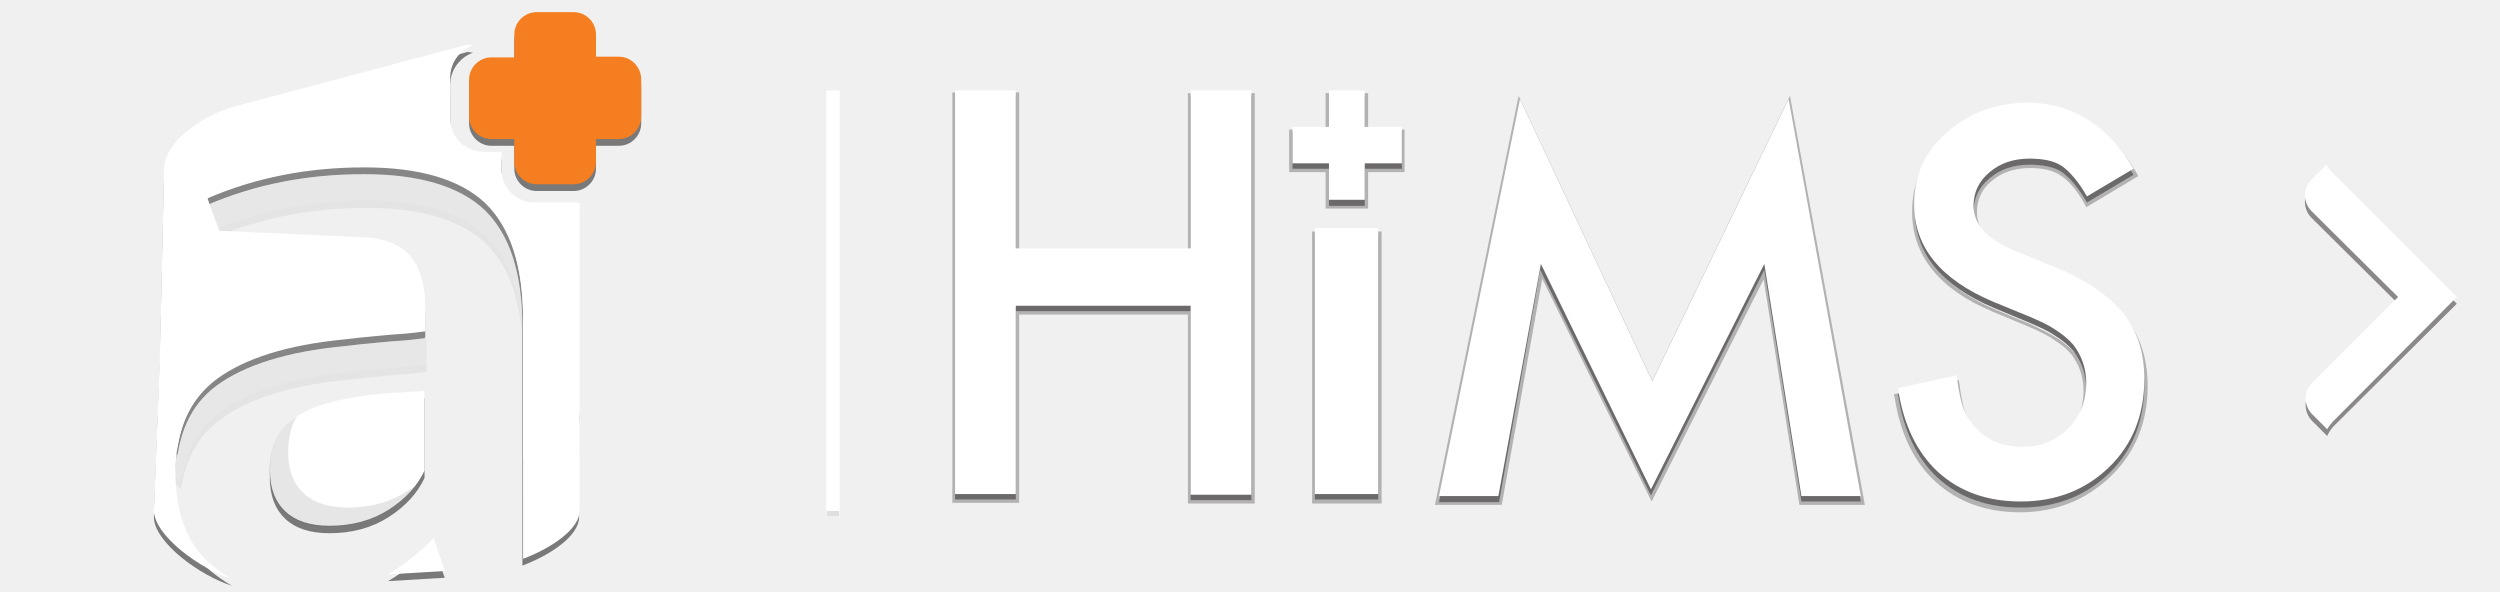
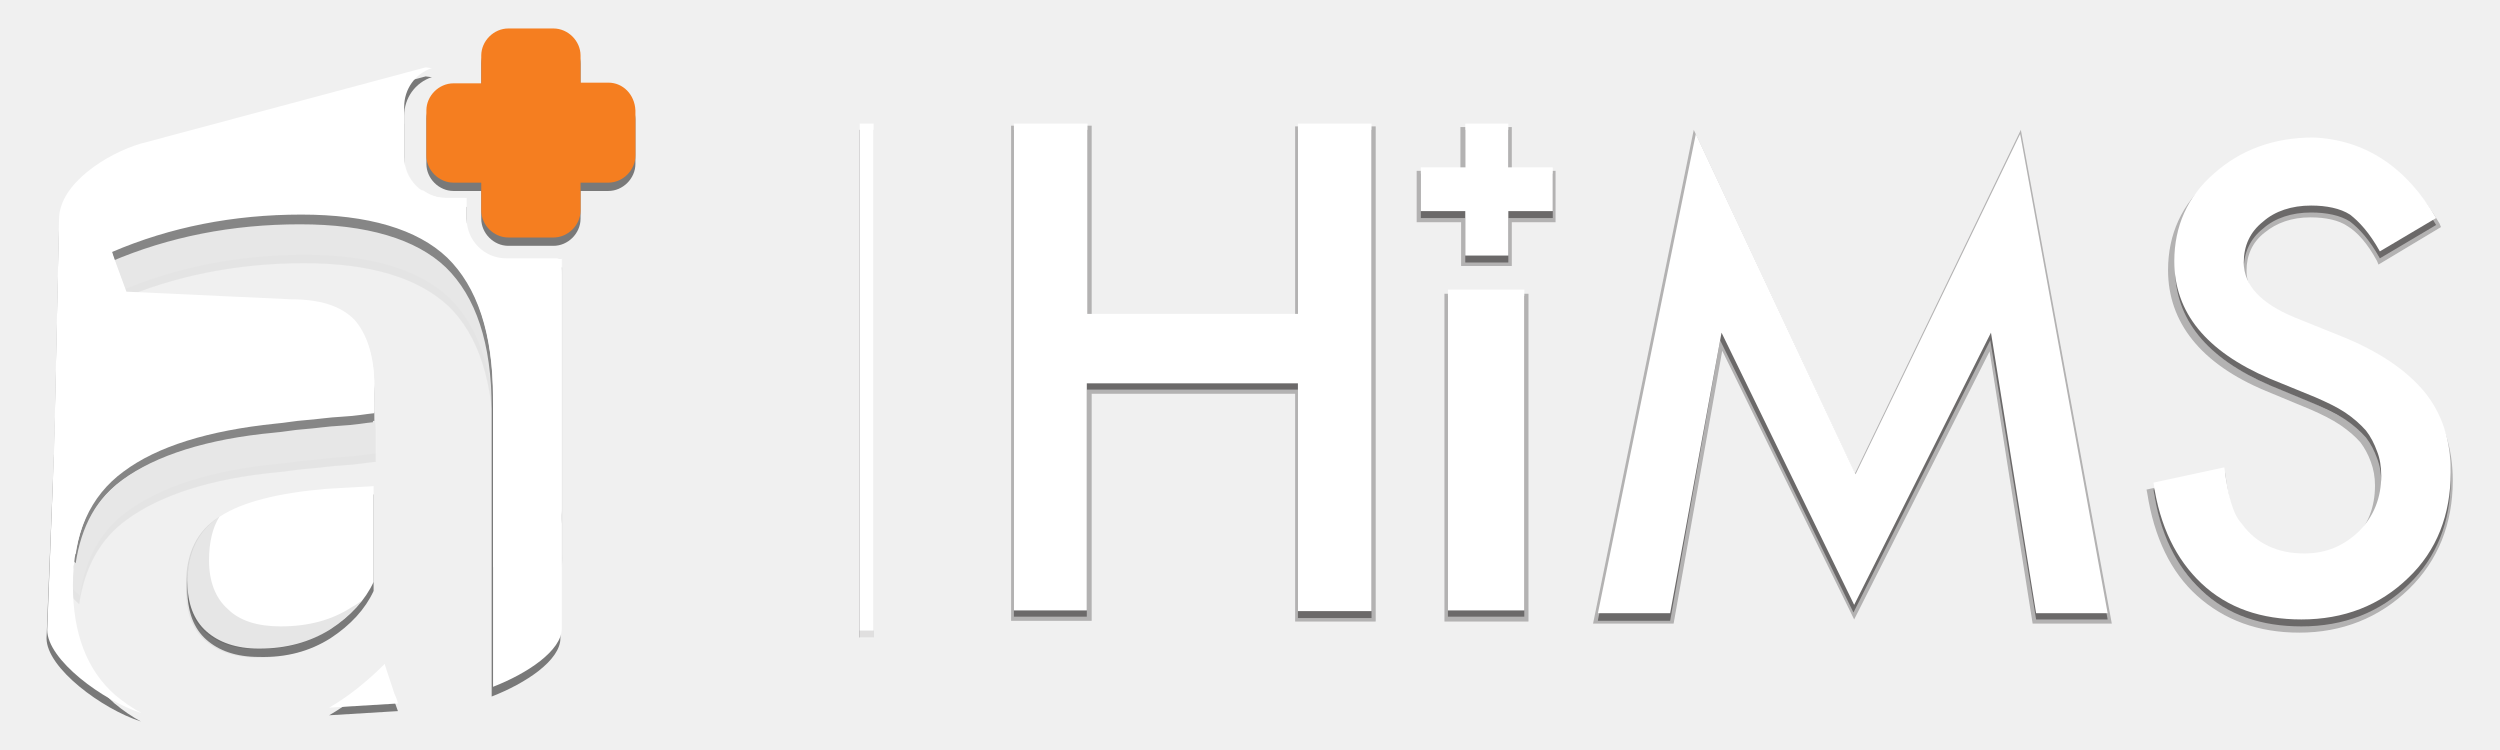
- <svg xmlns="http://www.w3.org/2000/svg" version="1.1" id="Layer_1" x="0px" y="0px" viewBox="0 0 370.4 87.6" style="enable-background:new 0 0 370.4 87.6;" xml:space="preserve">
+ <svg xmlns="http://www.w3.org/2000/svg" version="1.1" id="Layer_1" x="0px" y="0px" viewBox="0 0 360 108" style="enable-background:new 0 0 360 108;" xml:space="preserve">
  <style type="text/css">
	.st0{opacity:0.5;}
	.st1{opacity:0.6;}
	.st2{fill:#231F20;}
	.st3{opacity:0.8;}
	.st4{fill:none;}
	.st5{fill:none;stroke:#FFFFFF;stroke-width:2;stroke-miterlimit:10;}
- 	.st6{opacity:0.5;fill:#231F20;enable-background:new    ;}
- 	.st7{fill:#FFFFFF;}
- 	.st8{fill:#020202;}
- 	.st9{opacity:0.1;fill:#020202;enable-background:new    ;}
- 	.st10{opacity:0.1;enable-background:new    ;}
- 	.st11{opacity:0.1;fill:#FFFFFF;enable-background:new    ;}
- 	.st12{fill:#F57E20;}
+ 	.st6{fill:#FFFFFF;}
+ 	.st7{fill:#020202;}
+ 	.st8{opacity:0.1;fill:#020202;enable-background:new    ;}
+ 	.st9{opacity:0.1;enable-background:new    ;}
+ 	.st10{opacity:0.1;fill:#FFFFFF;enable-background:new    ;}
+ 	.st11{fill:#F57E20;}
</style>
-   <g id="Layer_1_1_" class="st0">
-     <g class="st1">
-       <g>
+   <g>
+     <g id="Layer_1_1_" class="st0">
+       <g class="st1">
        <g>
          <g>
            <g>
              <g>
                <g>
                  <g>
-                     <path class="st2" d="M150.5,37.7h25.9V14.2h9v59.9h-9V46.1h-25.9v27.9h-9V14.2h9V37.7z" />
-                     <path class="st2" d="M185.9,74.6H176V46.6h-25v27.9h-9.9V13.7h9.9v23.5h25V13.8h9.9V74.6L185.9,74.6z M176.8,73.7h8.2v-59           h-8.2v23.5h-26.7V14.7h-8.2v59h8.2V45.8h26.7V73.7L176.8,73.7z" />
+                     <g>
+                       <path class="st2" d="M156.5,46.3h30.4V18.7h10.6V89h-10.6V56.1h-30.4v32.7H146V18.7h10.6V46.3z" />
+                       <path class="st2" d="M198.1,89.5h-11.6V56.7h-29.3v32.7h-11.6V18.1h11.6v27.6h29.3V18.2h11.6V89.5L198.1,89.5z             M187.4,88.5h9.6V19.3h-9.6v27.6h-31.3V19.3h-9.6v69.2h9.6V55.8h31.3V88.5L187.4,88.5z" />
+                     </g>
                  </g>
                </g>
-               </g>
-               <g>
                <g>
                  <g>
-                     <polygon class="st2" points="207.7,19.6 202.2,19.6 202.2,14.2 196.9,14.2 196.9,19.6 191.5,19.6 191.5,25 196.9,25            196.9,30.5 202.2,30.5 202.2,25 207.7,25          " />
-                     <path class="st2" d="M202.7,30.9h-6.3v-5.4H191v-6.3h5.4v-5.4h6.3v5.4h5.4v6.3h-5.4V30.9z M197.3,30h4.5v-5.4h5.4v-4.5           h-5.4v-5.4h-4.5v5.4h-5.4v4.5h5.4V30L197.3,30z" />
+                     <g>
+                       <polygon class="st2" points="223.6,25 217.2,25 217.2,18.7 211,18.7 211,25 204.6,25 204.6,31.4 211,31.4 211,37.8             217.2,37.8 217.2,31.4 223.6,31.4           " />
+                       <path class="st2" d="M217.8,38.3h-7.4v-6.3H204v-7.4h6.3v-6.3h7.4v6.3h6.3v7.4h-6.3V38.3z M211.4,37.2h5.3v-6.3h6.3v-5.3            h-6.3v-6.3h-5.3v6.3h-6.3v5.3h6.3V37.2L211.4,37.2z" />
+                     </g>
                  </g>
                </g>
-               </g>
-               <g>
                <g>
                  <g>
-                     <path class="st2" d="M204.2,34.6v39.4h-9.4V34.6H204.2z" />
-                     <path class="st2" d="M204.7,74.6h-10.3V34.3h10.3V74.6z M195.3,73.7h8.6V35.1h-8.6V73.7z" />
+                     <g>
+                       <path class="st2" d="M219.5,42.6v46.2h-11V42.6H219.5z" />
+                       <path class="st2" d="M220.1,89.5H208V42.3h12.1V89.5z M209.1,88.5h10.1V43.2h-10.1V88.5z" />
+                     </g>
                  </g>
                </g>
-               </g>
-               <g>
                <g>
                  <g>
-                     <path class="st2" d="M213.2,74.4l12-58.8l19.6,41.8L265,15.5l10.7,58.8h-8.8L261.4,40l-16.8,33.4L228.2,40l-6.1,34.4           L213.2,74.4L213.2,74.4z" />
-                     <path class="st2" d="M276.3,74.8h-9.7l-5.3-33.4l-16.6,32.9l-16.2-33l-6,33.5h-9.9L225,14.2l19.8,42.2l20.4-42.2           L276.3,74.8z M267.2,74h7.9l-10.5-56.9l-20.1,41.4l-19.4-41.4L213.6,74h8l6.3-35.4l16.5,33.8l17.1-33.7L267.2,74z" />
+                     <g>
+                       <path class="st2" d="M230.1,89.3l14.1-69l23,49l23.7-49.1l12.6,69h-10.3L286.6,49l-19.7,39.2L247.7,49l-7.2,40.4H230.1            L230.1,89.3z" />
+                       <path class="st2" d="M304.1,89.8h-11.4l-6.2-39.2L267,89.2l-19-38.7l-7,39.3h-11.6l14.5-71.1l23.2,49.5l23.9-49.5            L304.1,89.8z M293.4,88.8h9.3l-12.3-66.7l-23.6,48.6L244,22.1l-13.5,66.7h9.4l7.4-41.5L266.7,87l20.1-39.5L293.4,88.8z" />
+                     </g>
                  </g>
                </g>
-               </g>
-               <g>
                <g>
                  <g>
-                     <path class="st2" d="M316.1,25.9l-6.9,4.1c-1.3-2.3-2.6-3.7-3.7-4.5c-1.2-0.8-2.9-1.1-4.8-1.1c-2.4,0-4.4,0.7-5.9,2           c-1.6,1.3-2.4,3-2.4,5c0,2.8,2.1,5,6.2,6.7l5.7,2.3c4.7,1.9,8,4.2,10.2,6.8c2.2,2.7,3.2,6,3.2,9.9c0,5.2-1.7,9.6-5.2,13           s-7.9,5.1-13.1,5.1c-4.9,0-9-1.4-12.3-4.4c-3.1-2.9-5.1-7-5.9-12.4l8.7-1.9c0.4,3.3,1,5.7,2.1,6.9c1.8,2.5,4.4,3.7,7.7,3.7           c2.7,0,4.9-0.9,6.7-2.7c1.8-1.8,2.7-4.1,2.7-6.8c0-1.1-0.2-2.1-0.5-3s-0.8-1.8-1.4-2.6c-0.7-0.8-1.5-1.5-2.6-2.2           c-1-0.7-2.3-1.3-3.7-1.9l-5.5-2.3c-7.8-3.3-11.7-8.1-11.7-14.4c0-4.3,1.6-7.9,4.9-10.7c3.2-2.9,7.3-4.4,12.2-4.4           C307.3,16.3,312.4,19.5,316.1,25.9z" />
-                     <path class="st2" d="M299.3,75.9c-5,0-9.2-1.5-12.5-4.5c-3.2-2.9-5.3-7.2-6.1-12.6l-0.1-0.4l9.6-2.1l0.1,0.5           c0.4,3.2,1,5.5,2,6.7c1.7,2.4,4.1,3.5,7.4,3.5c2.6,0,4.7-0.9,6.4-2.6c1.7-1.7,2.6-3.9,2.6-6.6c0-1-0.2-2-0.5-2.9           c-0.3-0.9-0.8-1.7-1.3-2.4c-0.7-0.8-1.4-1.4-2.5-2.1c-1-0.7-2.2-1.3-3.6-1.9l-5.5-2.3c-8-3.3-12-8.4-12-14.8           c0-4.4,1.7-8.1,5-11s7.5-4.5,12.5-4.5c6.7,0,12,3.3,15.8,9.8l0.2,0.4l-7.7,4.6l-0.2-0.4c-1.2-2.2-2.5-3.6-3.6-4.3           c-1.1-0.8-2.7-1.1-4.6-1.1c-2.3,0-4.2,0.7-5.6,1.9c-1.5,1.2-2.2,2.8-2.2,4.7c0,2.6,2,4.7,5.9,6.3l5.7,2.3           c4.7,1.9,8.2,4.3,10.4,6.9c2.2,2.8,3.3,6.2,3.3,10.2c0,5.3-1.8,9.8-5.4,13.3C309.1,74.1,304.5,75.9,299.3,75.9z M281.5,59           c0.9,5,2.8,8.9,5.7,11.7c3.1,2.9,7.1,4.3,12,4.3c5,0,9.4-1.7,12.8-5c3.4-3.3,5.1-7.6,5.1-12.6c0-3.8-1-7-3.1-9.6           c-2.1-2.7-5.4-4.8-10-6.7l-5.7-2.3c-4.3-1.8-6.5-4.2-6.5-7.1c0-2.2,0.9-4,2.6-5.3c1.6-1.4,3.7-2.1,6.3-2.1           c2,0,3.7,0.4,5,1.2c1.1,0.7,2.4,2.1,3.6,4.2l6.2-3.7c-3.6-6-8.6-9-14.7-9c-4.8,0-8.7,1.4-11.9,4.3           c-3.1,2.8-4.8,6.3-4.8,10.4c0,6.1,3.8,10.8,11.4,14.1l5.5,2.3c1.4,0.7,2.7,1.3,3.8,2c1,0.7,1.9,1.4,2.7,2.3           c0.7,0.9,1.2,1.7,1.5,2.7c0.3,1,0.5,2,0.5,3.2c0,2.9-1,5.2-2.8,7.1c-1.8,1.9-4.2,2.9-7,2.9c-3.5,0-6.3-1.3-8.1-3.9           c-1-1.2-1.7-3.4-2.1-6.7L281.5,59z" />
+                     <g>
+                       <path class="st2" d="M350.8,32.4l-8.1,4.8c-1.5-2.7-3-4.3-4.3-5.3c-1.4-0.9-3.4-1.3-5.6-1.3c-2.8,0-5.2,0.8-6.9,2.3            c-1.9,1.5-2.8,3.5-2.8,5.9c0,3.3,2.5,5.9,7.3,7.9l6.7,2.7c5.5,2.2,9.4,4.9,12,8c2.6,3.2,3.8,7,3.8,11.6            c0,6.1-2,11.3-6.1,15.2c-4.1,4-9.3,6-15.4,6c-5.7,0-10.6-1.6-14.4-5.2c-3.6-3.4-6-8.2-6.9-14.5l10.2-2.2            c0.5,3.9,1.2,6.7,2.5,8.1c2.1,2.9,5.2,4.3,9,4.3c3.2,0,5.7-1.1,7.9-3.2c2.1-2.1,3.2-4.8,3.2-8c0-1.3-0.2-2.5-0.6-3.5            c-0.4-1.1-0.9-2.1-1.6-3c-0.8-0.9-1.8-1.8-3-2.6c-1.2-0.8-2.7-1.5-4.3-2.2l-6.5-2.7c-9.1-3.9-13.7-9.5-13.7-16.9            c0-5,1.9-9.3,5.7-12.6c3.8-3.4,8.6-5.2,14.3-5.2C340.5,21.2,346.5,24.9,350.8,32.4z" />
+                       <path class="st2" d="M331.1,91.1c-5.9,0-10.8-1.8-14.7-5.3c-3.8-3.4-6.2-8.4-7.2-14.8l-0.1-0.5l11.3-2.5l0.1,0.6            c0.5,3.8,1.2,6.5,2.3,7.9c2,2.8,4.8,4.1,8.7,4.1c3,0,5.5-1.1,7.5-3c2-2,3-4.6,3-7.7c0-1.2-0.2-2.3-0.6-3.4            c-0.4-1.1-0.9-2-1.5-2.8c-0.8-0.9-1.6-1.6-2.9-2.5c-1.2-0.8-2.6-1.5-4.2-2.2l-6.5-2.7c-9.4-3.9-14.1-9.9-14.1-17.4            c0-5.2,2-9.5,5.9-12.9s8.8-5.3,14.7-5.3c7.9,0,14.1,3.9,18.5,11.5l0.2,0.5l-9,5.4l-0.2-0.5c-1.4-2.6-2.9-4.2-4.2-5            c-1.3-0.9-3.2-1.3-5.4-1.3c-2.7,0-4.9,0.8-6.6,2.2c-1.8,1.4-2.6,3.3-2.6,5.5c0,3,2.3,5.5,6.9,7.4l6.7,2.7            c5.5,2.2,9.6,5,12.2,8.1c2.6,3.3,3.9,7.3,3.9,12c0,6.2-2.1,11.5-6.3,15.6C342.6,89,337.2,91.1,331.1,91.1z M310.2,71.2            c1.1,5.9,3.3,10.4,6.7,13.7c3.6,3.4,8.3,5,14.1,5c5.9,0,11-2,15-5.9c4-3.9,6-8.9,6-14.8c0-4.5-1.2-8.2-3.6-11.3            c-2.5-3.2-6.3-5.6-11.7-7.9l-6.7-2.7c-5-2.1-7.6-4.9-7.6-8.3c0-2.6,1.1-4.7,3-6.2c1.9-1.6,4.3-2.5,7.4-2.5            c2.3,0,4.3,0.5,5.9,1.4c1.3,0.8,2.8,2.5,4.2,4.9l7.3-4.3c-4.2-7-10.1-10.6-17.2-10.6c-5.6,0-10.2,1.6-14,5            c-3.6,3.3-5.6,7.4-5.6,12.2c0,7.2,4.5,12.7,13.4,16.5l6.5,2.7c1.6,0.8,3.2,1.5,4.5,2.3c1.2,0.8,2.2,1.6,3.2,2.7            c0.8,1.1,1.4,2,1.8,3.2c0.4,1.2,0.6,2.3,0.6,3.8c0,3.4-1.2,6.1-3.3,8.3s-4.9,3.4-8.2,3.4c-4.1,0-7.4-1.5-9.5-4.6            c-1.2-1.4-2-4-2.5-7.9L310.2,71.2z" />
+                     </g>
                  </g>
                </g>
              </g>
            </g>
-           </g>
-           <g class="st3">
-             <line class="st4" x1="123.4" y1="14.2" x2="123.4" y2="76.6" />
-             <rect x="122.5" y="14.2" class="st2" width="1.8" height="62.3" />
+             <g class="st3">
+               <line class="st4" x1="124.8" y1="18.7" x2="124.8" y2="91.9" />
+               <rect x="123.7" y="18.7" class="st2" width="2.1" height="73.1" />
+             </g>
          </g>
        </g>
      </g>
    </g>
-   </g>
-   <g id="Layer_2_2_" class="st0">
-     <g>
+     <g id="Layer_2_2_" class="st0">
      <g>
        <g>
          <g>
-             <path class="st2" d="M150.5,37.7h25.9V14.2h9v59.9h-9V46.1h-25.9v27.9h-9V14.2h9V37.7z" />
+             <g>
+               <path class="st2" d="M156.5,46.3h30.4V18.7h10.6V89h-10.6V56.1h-30.4v32.7H146V18.7h10.6V46.3z" />
+             </g>
          </g>
-         </g>
-         <g>
          <g>
-             <polygon class="st2" points="207.7,19.6 202.2,19.6 202.2,14.2 196.9,14.2 196.9,19.6 191.5,19.6 191.5,25 196.9,25        196.9,30.5 202.2,30.5 202.2,25 207.7,25      " />
+             <g>
+               <polygon class="st2" points="223.6,25 217.2,25 217.2,18.7 211,18.7 211,25 204.6,25 204.6,31.4 211,31.4 211,37.8         217.2,37.8 217.2,31.4 223.6,31.4       " />
+             </g>
          </g>
-         </g>
-         <g>
          <g>
-             <path class="st2" d="M204.2,34.6v39.4h-9.4V34.6H204.2z" />
+             <g>
+               <path class="st2" d="M219.5,42.6v46.2h-11V42.6H219.5z" />
+             </g>
          </g>
-         </g>
-         <g>
          <g>
-             <path class="st2" d="M213.2,74.4l12-58.8l19.6,41.8L265,15.5l10.7,58.8h-8.8L261.4,40l-16.8,33.4L228.2,40l-6.1,34.4       L213.2,74.4L213.2,74.4z" />
+             <g>
+               <path class="st2" d="M230.1,89.3l14.1-69l23,49l23.7-49.1l12.6,69h-10.3L286.6,49l-19.7,39.2L247.7,49l-7.2,40.4H230.1        L230.1,89.3z" />
+             </g>
          </g>
-         </g>
-         <g>
          <g>
-             <path class="st2" d="M316.1,25.9l-6.9,4.1c-1.3-2.3-2.6-3.7-3.7-4.5c-1.2-0.8-2.9-1.1-4.8-1.1c-2.4,0-4.4,0.7-5.9,2       c-1.6,1.3-2.4,3-2.4,5c0,2.8,2.1,5,6.2,6.7l5.7,2.3c4.7,1.9,8,4.2,10.2,6.8c2.2,2.7,3.2,6,3.2,9.9c0,5.2-1.7,9.6-5.2,13       s-7.9,5.1-13.1,5.1c-4.9,0-9-1.4-12.3-4.4c-3.1-2.9-5.1-7-5.9-12.4l8.7-1.9c0.4,3.3,1,5.7,2.1,6.9c1.8,2.5,4.4,3.7,7.7,3.7       c2.7,0,4.9-0.9,6.7-2.7c1.8-1.8,2.7-4.1,2.7-6.8c0-1.1-0.2-2.1-0.5-3s-0.8-1.8-1.4-2.6c-0.7-0.8-1.5-1.5-2.6-2.2       c-1-0.7-2.3-1.3-3.7-1.9l-5.5-2.3c-7.8-3.3-11.7-8.1-11.7-14.4c0-4.3,1.6-7.9,4.9-10.7c3.2-2.9,7.3-4.4,12.2-4.4       C307.3,16.3,312.4,19.5,316.1,25.9z" />
+             <g>
+               <path class="st2" d="M350.8,32.4l-8.1,4.8c-1.5-2.7-3-4.3-4.3-5.3c-1.4-0.9-3.4-1.3-5.6-1.3c-2.8,0-5.2,0.8-6.9,2.3        c-1.9,1.5-2.8,3.5-2.8,5.9c0,3.3,2.5,5.9,7.3,7.9l6.7,2.7c5.5,2.2,9.4,4.9,12,8c2.6,3.2,3.8,7,3.8,11.6c0,6.1-2,11.3-6.1,15.2        c-4.1,4-9.3,6-15.4,6c-5.7,0-10.6-1.6-14.4-5.2c-3.6-3.4-6-8.2-6.9-14.5l10.2-2.2c0.5,3.9,1.2,6.7,2.5,8.1        c2.1,2.9,5.2,4.3,9,4.3c3.2,0,5.7-1.1,7.9-3.2c2.1-2.1,3.2-4.8,3.2-8c0-1.3-0.2-2.5-0.6-3.5c-0.4-1.1-0.9-2.1-1.6-3        c-0.8-0.9-1.8-1.8-3-2.6c-1.2-0.8-2.7-1.5-4.3-2.2l-6.5-2.7c-9.1-3.9-13.7-9.5-13.7-16.9c0-5,1.9-9.3,5.7-12.6        c3.8-3.4,8.6-5.2,14.3-5.2C340.5,21.2,346.5,24.9,350.8,32.4z" />
+             </g>
          </g>
        </g>
      </g>
+       <line class="st5" x1="124.8" y1="18.7" x2="124.8" y2="91.9" />
    </g>
-     <line class="st5" x1="123.4" y1="14.2" x2="123.4" y2="76.6" />
-   </g>
-   <path class="st6" d="M345.6,63.3L364,45l-18.4-18.4c-0.4-0.4-0.7-0.8-0.9-1.2l-2.3,2.3c-1.2,1.2-1.2,3.2,0,4.5L355.3,45l-12.8,12.8  c-1.2,1.2-1.2,3.2,0,4.5l2.3,2.3C345,64.1,345.3,63.7,345.6,63.3z" />
-   <g id="Layer_2_1_">
-     <g>
+     <g id="Layer_2_1_">
      <g>
        <g>
          <g>
-             <path class="st7" d="M150.5,36.8h25.9V13.4h9v59.9h-9V45.3h-25.9v27.9h-9V13.4h9V36.8z" />
+             <g>
+               <path class="st6" d="M156.5,45.2h30.4V17.8h10.6V88h-10.6V55.2h-30.4v32.7H146V17.8h10.6V45.2z" />
+             </g>
          </g>
-         </g>
-         <g>
          <g>
-             <polygon class="st7" points="207.7,18.8 202.2,18.8 202.2,13.4 196.9,13.4 196.9,18.8 191.5,18.8 191.5,24.2 196.9,24.2        196.9,29.6 202.2,29.6 202.2,24.2 207.7,24.2      " />
+             <g>
+               <polygon class="st6" points="223.6,24.1 217.2,24.1 217.2,17.8 211,17.8 211,24.1 204.6,24.1 204.6,30.4 211,30.4 211,36.8         217.2,36.8 217.2,30.4 223.6,30.4       " />
+             </g>
          </g>
-         </g>
-         <g>
          <g>
-             <path class="st7" d="M204.2,33.8v39.4h-9.4V33.8H204.2z" />
+             <g>
+               <path class="st6" d="M219.5,41.7v46.2h-11V41.7H219.5z" />
+             </g>
          </g>
-         </g>
-         <g>
          <g>
-             <path class="st7" d="M213.2,73.5l12-58.8l19.6,41.8L265,14.7l10.7,58.8h-8.8l-5.5-34.4l-16.8,33.4l-16.3-33.4L222,73.5H213.2       L213.2,73.5z" />
+             <g>
+               <path class="st6" d="M230.1,88.3l14.1-69l23,49l23.7-49l12.6,69h-10.3l-6.5-40.4l-19.7,39.2l-19.1-39.2l-7.4,40.4H230.1        L230.1,88.3z" />
+             </g>
          </g>
-         </g>
-         <g>
          <g>
-             <path class="st7" d="M316.1,25l-6.9,4.1c-1.3-2.3-2.6-3.7-3.7-4.5c-1.2-0.8-2.9-1.1-4.8-1.1c-2.4,0-4.4,0.7-5.9,2       c-1.6,1.3-2.4,3-2.4,5c0,2.8,2.1,5,6.2,6.7l5.7,2.3c4.7,1.9,8,4.2,10.2,6.8c2.2,2.7,3.2,6,3.2,9.9c0,5.2-1.7,9.6-5.2,13       s-7.9,5.1-13.1,5.1c-4.9,0-9-1.4-12.3-4.4c-3.1-2.9-5.1-7-5.9-12.4l8.7-1.9c0.4,3.3,1,5.7,2.1,6.9c1.8,2.5,4.4,3.7,7.7,3.7       c2.7,0,4.9-0.9,6.7-2.7c1.8-1.8,2.7-4.1,2.7-6.8c0-1.1-0.2-2.1-0.5-3s-0.8-1.8-1.4-2.6c-0.7-0.8-1.5-1.5-2.6-2.2       c-1-0.7-2.3-1.3-3.7-1.9l-5.6-2.3c-7.8-3.3-11.7-8.1-11.7-14.4c0-4.3,1.6-7.9,4.9-10.7c3.2-2.9,7.3-4.4,12.2-4.4       C307.3,15.4,312.4,18.7,316.1,25z" />
+             <g>
+               <path class="st6" d="M350.8,31.4l-8.1,4.8c-1.5-2.7-3-4.3-4.3-5.3c-1.4-0.9-3.4-1.3-5.6-1.3c-2.8,0-5.2,0.8-6.9,2.3        c-1.9,1.5-2.8,3.5-2.8,5.9c0,3.3,2.5,5.9,7.3,7.9l6.7,2.7c5.5,2.2,9.4,4.9,12,8c2.6,3.2,3.8,7,3.8,11.6c0,6.1-2,11.3-6.1,15.2        c-4.1,4-9.3,6-15.4,6c-5.7,0-10.6-1.6-14.4-5.2c-3.6-3.4-6-8.2-6.9-14.5l10.2-2.2c0.5,3.9,1.2,6.7,2.5,8.1        c2.1,2.9,5.2,4.3,9,4.3c3.2,0,5.7-1.1,7.9-3.2c2.1-2.1,3.2-4.8,3.2-8c0-1.3-0.2-2.5-0.6-3.5c-0.4-1.1-0.9-2.1-1.6-3        c-0.8-0.9-1.8-1.8-3-2.6c-1.2-0.8-2.7-1.5-4.3-2.2l-6.6-2.7c-9.1-3.9-13.7-9.5-13.7-16.9c0-5,1.9-9.3,5.7-12.6        c3.8-3.4,8.6-5.2,14.3-5.2C340.5,20.1,346.5,24,350.8,31.4z" />
+             </g>
          </g>
        </g>
      </g>
+       <line class="st5" x1="124.8" y1="17.8" x2="124.8" y2="90.8" />
    </g>
-     <line class="st5" x1="123.4" y1="13.4" x2="123.4" y2="75.7" />
-   </g>
-   <path class="st7" d="M345.6,62.5L364,44l-18.4-18.4c-0.4-0.4-0.7-0.8-0.9-1.2l-2.3,2.3c-1.2,1.2-1.2,3.2,0,4.5L355.3,44l-12.8,12.8  c-1.2,1.2-1.2,3.2,0,4.5l2.3,2.3C345,63.2,345.3,62.9,345.6,62.5z" />
-   <g class="st0">
-     <g>
-       <path class="st8" d="M57.6,76.6c2.5-1.6,4.3-3.6,5.3-5.8V59c-0.1,0-1.1,0.1-2.9,0.2c-1.8,0.1-2.8,0.2-3,0.2    c-5.9,0.5-10.2,1.6-12.9,3.3c-2.7,1.7-4.1,4.4-4.1,8.2c0,2.6,0.8,4.6,2.3,6S46,79,48.8,79C52.2,79,55.1,78.2,57.6,76.6z" />
-       <path class="st9" d="M60.3,73.8c-2.5,1.6-5.4,2.4-8.8,2.4c-2.8,0-5-0.7-6.5-2.1s-2.3-3.4-2.3-6c0-2.2,0.4-4,1.3-5.4    c-2.7,1.7-4.1,4.4-4.1,8.2c0,2.6,0.8,4.6,2.3,6s3.7,2.1,6.5,2.1c3.4,0,6.3-0.8,8.8-2.4c1.7-1.1,3-2.3,4-3.6    C61.2,73.3,60.8,73.6,60.3,73.8z" />
-       <path class="st8" d="M85.3,31.1h-6.1c-2.7,0-4.9-2.2-4.9-4.9v-2.6h-2.6c-1,0-2-0.3-2.8-0.9l-34.7,2.2c-4.4,0-10,11.6-10,16    l-1.4,35.7c0,3.7,6.8,8.7,11.6,10.2c-1.1-0.6-2.2-1.4-3.2-2.2c-3.5-3.1-5.3-7.6-5.3-13.5c0-6.3,2.1-11,6.2-14s10.4-5,18.7-5.8    c1.1-0.1,2.4-0.3,3.7-0.4s2.8-0.3,4.5-0.4c1.7-0.1,3-0.3,3.9-0.4v-3.2c0-3.7-0.9-6.4-2.5-8.1c-1.7-1.7-4.3-2.5-7.8-2.5l-20.2-0.9    c-1.2-3.2-1.8-4.9-1.8-5c7.2-3.1,14.9-4.6,23.3-4.6c8.2,0,14.2,1.8,17.9,5.3c3.7,3.6,5.6,9.3,5.6,17.3v35.4    c4.2-1.6,8.4-4.4,8.4-7.2V32.9c0-0.6-0.1-1.2-0.3-1.9C85.5,31,85.4,31.1,85.3,31.1z" />
-       <path class="st8" d="M65.5,84.4c-0.8-2.3-1.2-3.6-1.2-3.7c-2.3,2.3-4.6,4.1-6.8,5.4l8.4-0.5C65.8,85.3,65.6,84.9,65.5,84.4z" />
+     <g class="st0">
+       <g>
+         <path class="st7" d="M47.6,91.9c2.9-1.9,5-4.2,6.2-6.8V71.2c-0.1,0-1.3,0.1-3.4,0.2c-2.1,0.1-3.3,0.2-3.5,0.2     c-6.9,0.6-12,1.9-15.1,3.9c-3.2,2-4.8,5.2-4.8,9.6c0,3,0.9,5.4,2.7,7c1.8,1.6,4.3,2.5,7.6,2.5C41.2,94.7,44.6,93.8,47.6,91.9z" />
+         <path class="st8" d="M50.7,88.6c-2.9,1.9-6.3,2.8-10.3,2.8c-3.3,0-5.9-0.8-7.6-2.5c-1.8-1.6-2.7-4-2.7-7c0-2.6,0.5-4.7,1.5-6.3     c-3.2,2-4.8,5.2-4.8,9.6c0,3,0.9,5.4,2.7,7c1.8,1.6,4.3,2.5,7.6,2.5c4,0,7.4-0.9,10.3-2.8c2-1.3,3.5-2.7,4.7-4.2     C51.8,88,51.3,88.4,50.7,88.6z" />
+         <path class="st7" d="M80.1,38.5h-7.2c-3.2,0-5.7-2.6-5.7-5.7v-3h-3c-1.2,0-2.3-0.4-3.3-1.1l-40.7,2.6C15,31.2,8.4,44.9,8.4,50     L6.7,91.9c0,4.3,8,10.2,13.6,12c-1.3-0.7-2.6-1.6-3.8-2.6c-4.1-3.6-6.2-8.9-6.2-15.8c0-7.4,2.5-12.9,7.3-16.4s12.2-5.9,21.9-6.8     c1.3-0.1,2.8-0.4,4.3-0.5c1.5-0.1,3.3-0.4,5.3-0.5c2-0.1,3.5-0.4,4.6-0.5V57c0-4.3-1.1-7.5-2.9-9.5c-2-2-5-2.9-9.1-2.9L18,43.6     c-1.4-3.8-2.1-5.7-2.1-5.9c8.4-3.6,17.5-5.4,27.3-5.4c9.6,0,16.7,2.1,21,6.2c4.3,4.2,6.6,10.9,6.6,20.3v41.5     c4.9-1.9,9.9-5.2,9.9-8.4V40.6c0-0.7-0.1-1.4-0.4-2.2C80.3,38.4,80.2,38.5,80.1,38.5z" />
+         <path class="st7" d="M56.8,101c-0.9-2.7-1.4-4.2-1.4-4.3c-2.7,2.7-5.4,4.8-8,6.3l9.9-0.6C57.2,102.1,57,101.6,56.8,101z" />
+       </g>
+       <g>
+         <path class="st7" d="M80.1,38.6h-7.2c-3.3,0-5.9-2.7-5.9-5.9v-2.9h-2.9c-3.3,0-5.9-2.7-5.9-5.9v-7.2c0-2.6,1.6-4.8,4-5.6     c-0.4,0-0.7-0.1-0.9-0.1L20.2,22c-4.7,1.4-11.7,5.7-11.7,10.9L7.6,75.1c0,2,1.1,4,3.3,6c0.8-5.3,3-9.4,6.9-12.2     c4.8-3.5,12.2-5.9,21.9-6.8c1.3-0.1,2.8-0.4,4.3-0.5c1.5-0.1,3.3-0.4,5.3-0.5c2-0.1,3.5-0.4,4.6-0.5v-3.8c0-4.3-1.1-7.5-2.9-9.5     c-2-2-5-2.9-9.1-2.9l-23.7-1.1c-1.4-3.8-2.1-5.7-2.1-5.9c8.4-3.6,17.5-5.4,27.3-5.4c9.6,0,16.7,2.1,21,6.2     c4.3,4.2,6.6,10.9,6.6,20.3v24.5c4.9-1.9,9.9-5.2,9.9-8.4V38.5C80.5,38.5,80.3,38.6,80.1,38.6z" />
+       </g>
+       <path class="st8" d="M80.1,38.6h-7.2c-3.2,0-5.9-2.7-5.9-5.9v-2.9h-2.8c-3.2,0-5.9-2.7-5.9-5.9v-6.1l-37.7,10    c-5.4,0.7-11.6,5.7-11.6,10.9l-1.5,42c0,2,1.6,4.2,3.9,6.3c0.8-5.3,3-9.4,6.9-12.2c4.8-3.5,12.1-5.9,21.7-6.8    c1.3-0.1,2.8-0.4,4.3-0.5c1.5-0.1,3.3-0.4,5.2-0.5c1.9-0.1,3.4-0.4,4.6-0.5v-3.8c0-4.3-0.9-7.5-2.9-9.5c-2-2-4.9-2.9-9-2.9    l-23.3-1.1c-1.4-3.8-2.1-5.7-2.1-5.9c8.3-3.6,17.4-5.4,27-5.4c9.5,0,16.4,2.1,20.8,6.2c4.3,4.2,6.5,10.9,6.5,20.3v24.5    c4.9-1.9,9.9-5.2,9.9-8.4V38.5C80.5,38.5,80.3,38.6,80.1,38.6z" />
+       <g>
+         <path class="st7" d="M87.6,13.2h-4v-4c0-2.1-1.8-3.9-3.9-3.9h-6.5c-2.1,0-3.9,1.8-3.9,3.9v4h-4c-2.1,0-3.9,1.8-3.9,3.9v6.5     c0,2.1,1.8,3.9,3.9,3.9h4v4c0,2.1,1.8,3.9,3.9,3.9h6.5c2.1,0,3.9-1.8,3.9-3.9v-4h4c2.1,0,3.9-1.8,3.9-3.9v-6.5     C91.4,14.9,89.7,13.2,87.6,13.2z" />
+       </g>
    </g>
    <g>
-       <path class="st8" d="M85.3,31.2h-6.1c-2.8,0-5-2.3-5-5v-2.5h-2.5c-2.8,0-5-2.3-5-5v-6.1c0-2.2,1.4-4.1,3.4-4.8    c-0.3,0-0.6-0.1-0.8-0.1l-35,9.3c-4,1.2-10,4.9-10,9.3l-0.8,36c0,1.7,0.9,3.4,2.8,5.1c0.7-4.5,2.6-8,5.9-10.4    c4.1-3,10.4-5,18.7-5.8c1.1-0.1,2.4-0.3,3.7-0.4s2.8-0.3,4.5-0.4c1.7-0.1,3-0.3,3.9-0.4v-3.2c0-3.7-0.9-6.4-2.5-8.1    c-1.7-1.7-4.3-2.5-7.8-2.5l-20.2-0.9c-1.2-3.2-1.8-4.9-1.8-5c7.2-3.1,14.9-4.6,23.3-4.6c8.2,0,14.2,1.8,17.9,5.3    c3.7,3.6,5.6,9.3,5.6,17.3v20.9c4.2-1.6,8.4-4.4,8.4-7.2V31.1C85.7,31.1,85.5,31.2,85.3,31.2z" />
-     </g>
-     <path class="st9" d="M85.3,31.2h-6.1c-2.7,0-5-2.3-5-5v-2.5h-2.4c-2.7,0-5-2.3-5-5v-5.2L34.7,22c-4.6,0.6-9.9,4.9-9.9,9.3   l-1.3,35.8c0,1.7,1.4,3.6,3.3,5.4c0.7-4.5,2.6-8,5.9-10.4c4.1-3,10.3-5,18.5-5.8c1.1-0.1,2.4-0.3,3.7-0.4s2.8-0.3,4.4-0.4   c1.6-0.1,2.9-0.3,3.9-0.4v-3.2c0-3.7-0.8-6.4-2.5-8.1c-1.7-1.7-4.2-2.5-7.7-2.5l-19.9-0.9c-1.2-3.2-1.8-4.9-1.8-5   c7.1-3.1,14.8-4.6,23-4.6c8.1,0,14,1.8,17.7,5.3c3.7,3.6,5.5,9.3,5.5,17.3v20.9c4.2-1.6,8.4-4.4,8.4-7.2v-36   C85.7,31.1,85.5,31.2,85.3,31.2z" />
-     <g>
-       <path class="st8" d="M91.7,9.5h-3.4V6.1c0-1.8-1.5-3.3-3.3-3.3h-5.5c-1.8,0-3.3,1.5-3.3,3.3v3.4h-3.4c-1.8,0-3.3,1.5-3.3,3.3v5.5    c0,1.8,1.5,3.3,3.3,3.3h3.4V25c0,1.8,1.5,3.3,3.3,3.3H85c1.8,0,3.3-1.5,3.3-3.3v-3.4h3.4c1.8,0,3.3-1.5,3.3-3.3v-5.5    C95,11,93.5,9.5,91.7,9.5z" />
-     </g>
-   </g>
-   <g>
-     <g>
-       <path class="st7" d="M57.6,75.5c2.5-1.6,4.3-3.6,5.3-5.8V57.9c-0.1,0-1.1,0.1-2.9,0.2c-1.8,0.1-2.8,0.2-3,0.2    c-5.9,0.5-10.2,1.6-12.9,3.3C41.4,63.3,40,66,40,69.8c0,2.6,0.8,4.6,2.3,6s3.7,2.1,6.5,2.1C52.2,77.9,55.1,77.1,57.6,75.5z" />
-       <path class="st10" d="M60.3,72.8c-2.5,1.6-5.4,2.4-8.8,2.4c-2.8,0-5-0.7-6.5-2.1s-2.3-3.4-2.3-6c0-2.2,0.4-4,1.3-5.4    c-2.7,1.7-4.1,4.4-4.1,8.2c0,2.6,0.8,4.6,2.3,6s3.7,2.1,6.5,2.1c3.4,0,6.3-0.8,8.8-2.4c1.7-1.1,3-2.3,4-3.6    C61.2,72.2,60.8,72.5,60.3,72.8z" />
-       <path class="st7" d="M85.3,30h-6.1c-2.7,0-4.9-2.2-4.9-4.9v-2.6h-2.6c-1,0-2-0.3-2.8-0.9l-34.7,2.2c-4.4,0-10,11.6-10,16    l-1.4,35.8c0,3.7,6.8,8.7,11.6,10.2c-1.1-0.6-2.2-1.4-3.2-2.2C27.7,80.5,26,76,26,70.1c0-6.3,2.1-11,6.2-14s10.4-5,18.7-5.8    c1.1-0.1,2.4-0.3,3.7-0.4s2.8-0.3,4.5-0.4c1.7-0.1,3-0.3,3.9-0.4v-3.2c0-3.7-0.9-6.4-2.5-8.1c-1.7-1.7-4.3-2.5-7.8-2.5l-20.2-0.9    c-1.2-3.2-1.8-4.9-1.8-5c7.2-3.1,14.9-4.6,23.3-4.6c8.2,0,14.2,1.8,17.9,5.3c3.7,3.6,5.6,9.3,5.6,17.3v35.4    c4.2-1.6,8.4-4.4,8.4-7.2V31.9c0-0.6-0.1-1.2-0.3-1.9C85.5,30,85.4,30,85.3,30z" />
-       <path class="st7" d="M65.5,83.4c-0.8-2.3-1.2-3.6-1.2-3.7c-2.3,2.3-4.6,4.1-6.8,5.4l8.4-0.5C65.8,84.2,65.6,83.8,65.5,83.4z" />
-     </g>
-     <g>
-       <path class="st7" d="M85.3,30.1h-6.1c-2.8,0-5-2.3-5-5v-2.5h-2.5c-2.8,0-5-2.3-5-5v-6.1c0-2.2,1.4-4.1,3.4-4.8    c-0.3,0-0.6-0.1-0.8-0.1l-35,9.3c-4,1.2-10,4.9-10,9.3l-0.8,36c0,1.7,0.9,3.4,2.8,5.1c0.7-4.5,2.6-8,5.9-10.4    c4.1-3,10.4-5,18.7-5.8c1.1-0.1,2.4-0.3,3.7-0.4s2.8-0.3,4.5-0.4c1.7-0.1,3-0.3,3.9-0.4v-3.2c0-3.7-0.9-6.4-2.5-8.1    c-1.7-1.7-4.3-2.5-7.8-2.5l-20.2-0.9c-1.2-3.2-1.8-4.9-1.8-5c7.2-3.1,14.9-4.6,23.3-4.6c8.2,0,14.2,1.8,17.9,5.3    c3.7,3.6,5.6,9.3,5.6,17.3v20.9c4.2-1.6,8.4-4.4,8.4-7.2V30.1C85.7,30.1,85.5,30.1,85.3,30.1z" />
-     </g>
-     <path class="st11" d="M85.3,30.1h-6.1c-2.7,0-5-2.3-5-5v-2.5h-2.4c-2.7,0-5-2.3-5-5v-5.2L34.7,21c-4.6,0.6-9.9,4.9-9.9,9.3L23.5,66   c0,1.7,1.4,3.6,3.3,5.4c0.7-4.5,2.6-8,5.9-10.4c4.1-3,10.3-5,18.5-5.8c1.1-0.1,2.4-0.3,3.7-0.4c1.3-0.1,2.8-0.3,4.4-0.4   c1.6-0.1,2.9-0.3,3.9-0.4v-3.2c0-3.7-0.8-6.4-2.5-8.1C59,41,56.5,40.2,53,40.2l-19.9-0.9c-1.2-3.2-1.8-4.9-1.8-5   c7.1-3.1,14.8-4.6,23-4.6c8.1,0,14,1.8,17.7,5.3c3.7,3.6,5.5,9.3,5.5,17.3v20.9c4.2-1.6,8.4-4.4,8.4-7.2V30   C85.7,30.1,85.5,30.1,85.3,30.1z" />
-     <g>
-       <path class="st12" d="M91.7,8.4h-3.4V5.1c0-1.8-1.5-3.3-3.3-3.3h-5.5c-1.8,0-3.3,1.5-3.3,3.3v3.4h-3.4c-1.8,0-3.3,1.5-3.3,3.3v5.5    c0,1.8,1.5,3.3,3.3,3.3h3.4V24c0,1.8,1.5,3.3,3.3,3.3H85c1.8,0,3.3-1.5,3.3-3.3v-3.4h3.4c1.8,0,3.3-1.5,3.3-3.3v-5.5    C95,9.9,93.5,8.4,91.7,8.4z" />
+       <g>
+         <path class="st6" d="M47.6,90.6c2.9-1.9,5-4.2,6.2-6.8V70c-0.1,0-1.3,0.1-3.4,0.2c-2.1,0.1-3.3,0.2-3.5,0.2     c-6.9,0.6-12,1.9-15.1,3.9c-3.2,2-4.8,5.2-4.8,9.6c0,3,0.9,5.4,2.7,7c1.8,1.6,4.3,2.5,7.6,2.5C41.2,93.4,44.6,92.5,47.6,90.6z" />
+         <path class="st9" d="M50.7,87.4c-2.9,1.9-6.3,2.8-10.3,2.8c-3.3,0-5.9-0.8-7.6-2.5c-1.8-1.6-2.7-4-2.7-7c0-2.6,0.5-4.7,1.5-6.3     c-3.2,2-4.8,5.2-4.8,9.6c0,3,0.9,5.4,2.7,7c1.8,1.6,4.3,2.5,7.6,2.5c4,0,7.4-0.9,10.3-2.8c2-1.3,3.5-2.7,4.7-4.2     C51.8,86.7,51.3,87.1,50.7,87.4z" />
+         <path class="st6" d="M80.1,37.2h-7.2c-3.2,0-5.7-2.6-5.7-5.7v-3h-3c-1.2,0-2.3-0.4-3.3-1.1L20.1,30C15,30,8.4,43.6,8.4,48.7     l-1.6,42c0,4.3,8,10.2,13.6,12c-1.3-0.7-2.6-1.6-3.8-2.6c-4.1-3.6-6.1-8.9-6.1-15.8c0-7.4,2.5-12.9,7.3-16.4     C22.6,64.3,30,62,39.7,61c1.3-0.1,2.8-0.4,4.3-0.5c1.5-0.1,3.3-0.4,5.3-0.5c2-0.1,3.5-0.4,4.6-0.5v-3.8c0-4.3-1.1-7.5-2.9-9.5     c-2-2-5-2.9-9.1-2.9l-23.7-1.1c-1.4-3.8-2.1-5.7-2.1-5.9c8.4-3.6,17.5-5.4,27.3-5.4c9.6,0,16.7,2.1,21,6.2     c4.3,4.2,6.6,10.9,6.6,20.3v41.5c4.9-1.9,9.9-5.2,9.9-8.4V39.5c0-0.7-0.1-1.4-0.4-2.2C80.3,37.2,80.2,37.2,80.1,37.2z" />
+         <path class="st6" d="M56.8,99.9c-0.9-2.7-1.4-4.2-1.4-4.3c-2.7,2.7-5.4,4.8-8,6.3l9.9-0.6C57.2,100.8,57,100.3,56.8,99.9z" />
+       </g>
+       <g>
+         <path class="st6" d="M80.1,37.3h-7.2c-3.3,0-5.9-2.7-5.9-5.9v-2.9h-2.9c-3.3,0-5.9-2.7-5.9-5.9v-7.2c0-2.6,1.6-4.8,4-5.6     c-0.4,0-0.7-0.1-0.9-0.1L20.2,20.7c-4.7,1.4-11.7,5.7-11.7,10.9L7.6,73.8c0,2,1.1,4,3.3,6c0.8-5.3,3-9.4,6.9-12.2     c4.8-3.5,12.2-5.9,21.9-6.8c1.3-0.1,2.8-0.4,4.3-0.5c1.5-0.1,3.3-0.4,5.3-0.5c2-0.1,3.5-0.4,4.6-0.5v-3.8c0-4.3-1.1-7.5-2.9-9.5     c-2-2-5-2.9-9.1-2.9l-23.7-1.1c-1.4-3.8-2.1-5.7-2.1-5.9c8.4-3.6,17.5-5.4,27.3-5.4c9.6,0,16.7,2.1,21,6.2     c4.3,4.2,6.6,10.9,6.6,20.3v24.5c4.9-1.9,9.9-5.2,9.9-8.4V37.3C80.5,37.3,80.3,37.3,80.1,37.3z" />
+       </g>
+       <path class="st10" d="M80.1,37.3h-7.2c-3.2,0-5.9-2.7-5.9-5.9v-2.9h-2.8c-3.2,0-5.9-2.7-5.9-5.9v-6.1L20.7,26.7    c-5.4,0.7-11.6,5.7-11.6,10.9L7.6,79.5c0,2,1.6,4.2,3.9,6.3c0.8-5.3,3-9.4,6.9-12.2c4.8-3.5,12.1-5.9,21.7-6.8    c1.3-0.1,2.8-0.4,4.3-0.5c1.5-0.1,3.3-0.4,5.2-0.5c1.9-0.1,3.4-0.4,4.6-0.5v-3.8c0-4.3-0.9-7.5-2.9-9.5c-2-2-4.9-2.9-9-2.9    l-23.3-1.1c-1.4-3.8-2.1-5.7-2.1-5.9c8.3-3.6,17.4-5.4,27-5.4c9.5,0,16.4,2.1,20.8,6.2c4.3,4.2,6.5,10.9,6.5,20.3v24.5    c4.9-1.9,9.9-5.2,9.9-8.4V37.2C80.5,37.3,80.3,37.3,80.1,37.3z" />
+       <g>
+         <path class="st11" d="M87.6,11.9h-4V8c0-2.1-1.8-3.9-3.9-3.9h-6.5c-2.1,0-3.9,1.8-3.9,3.9v4h-4c-2.1,0-3.9,1.8-3.9,3.9v6.5     c0,2.1,1.8,3.9,3.9,3.9h4v4c0,2.1,1.8,3.9,3.9,3.9h6.5c2.1,0,3.9-1.8,3.9-3.9v-4h4c2.1,0,3.9-1.8,3.9-3.9v-6.5     C91.4,13.6,89.7,11.9,87.6,11.9z" />
+       </g>
    </g>
  </g>
</svg>
